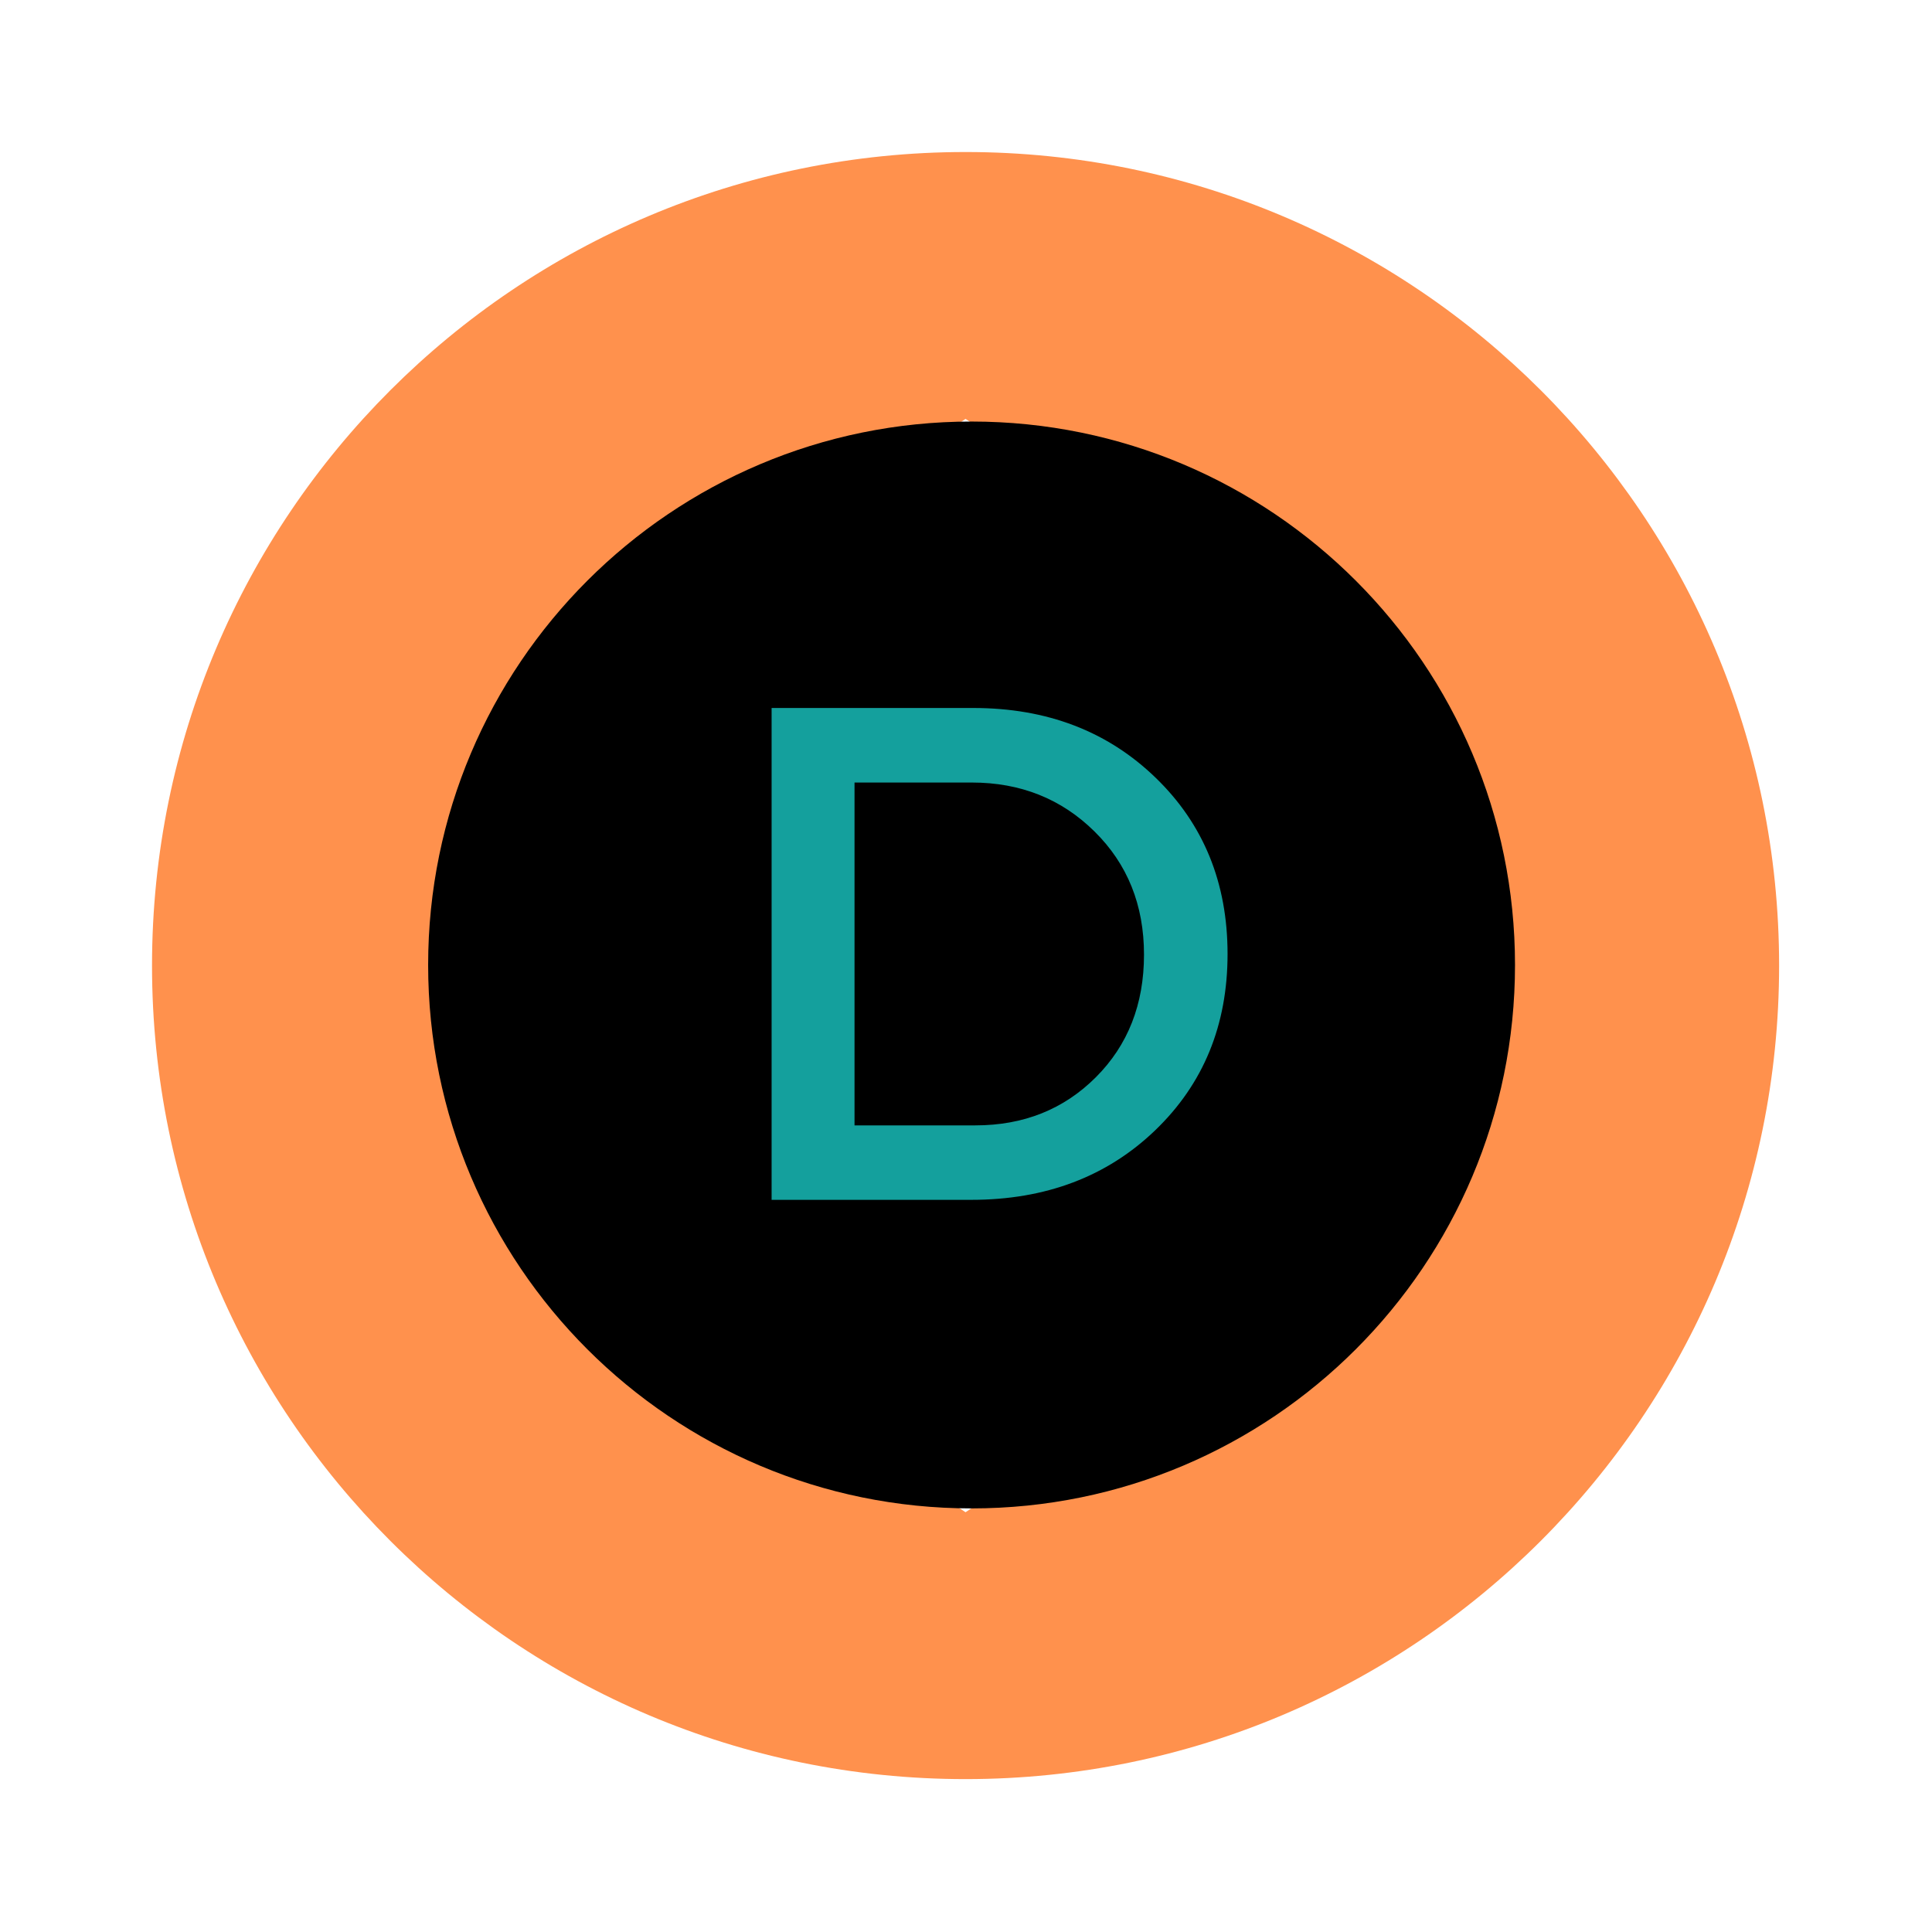
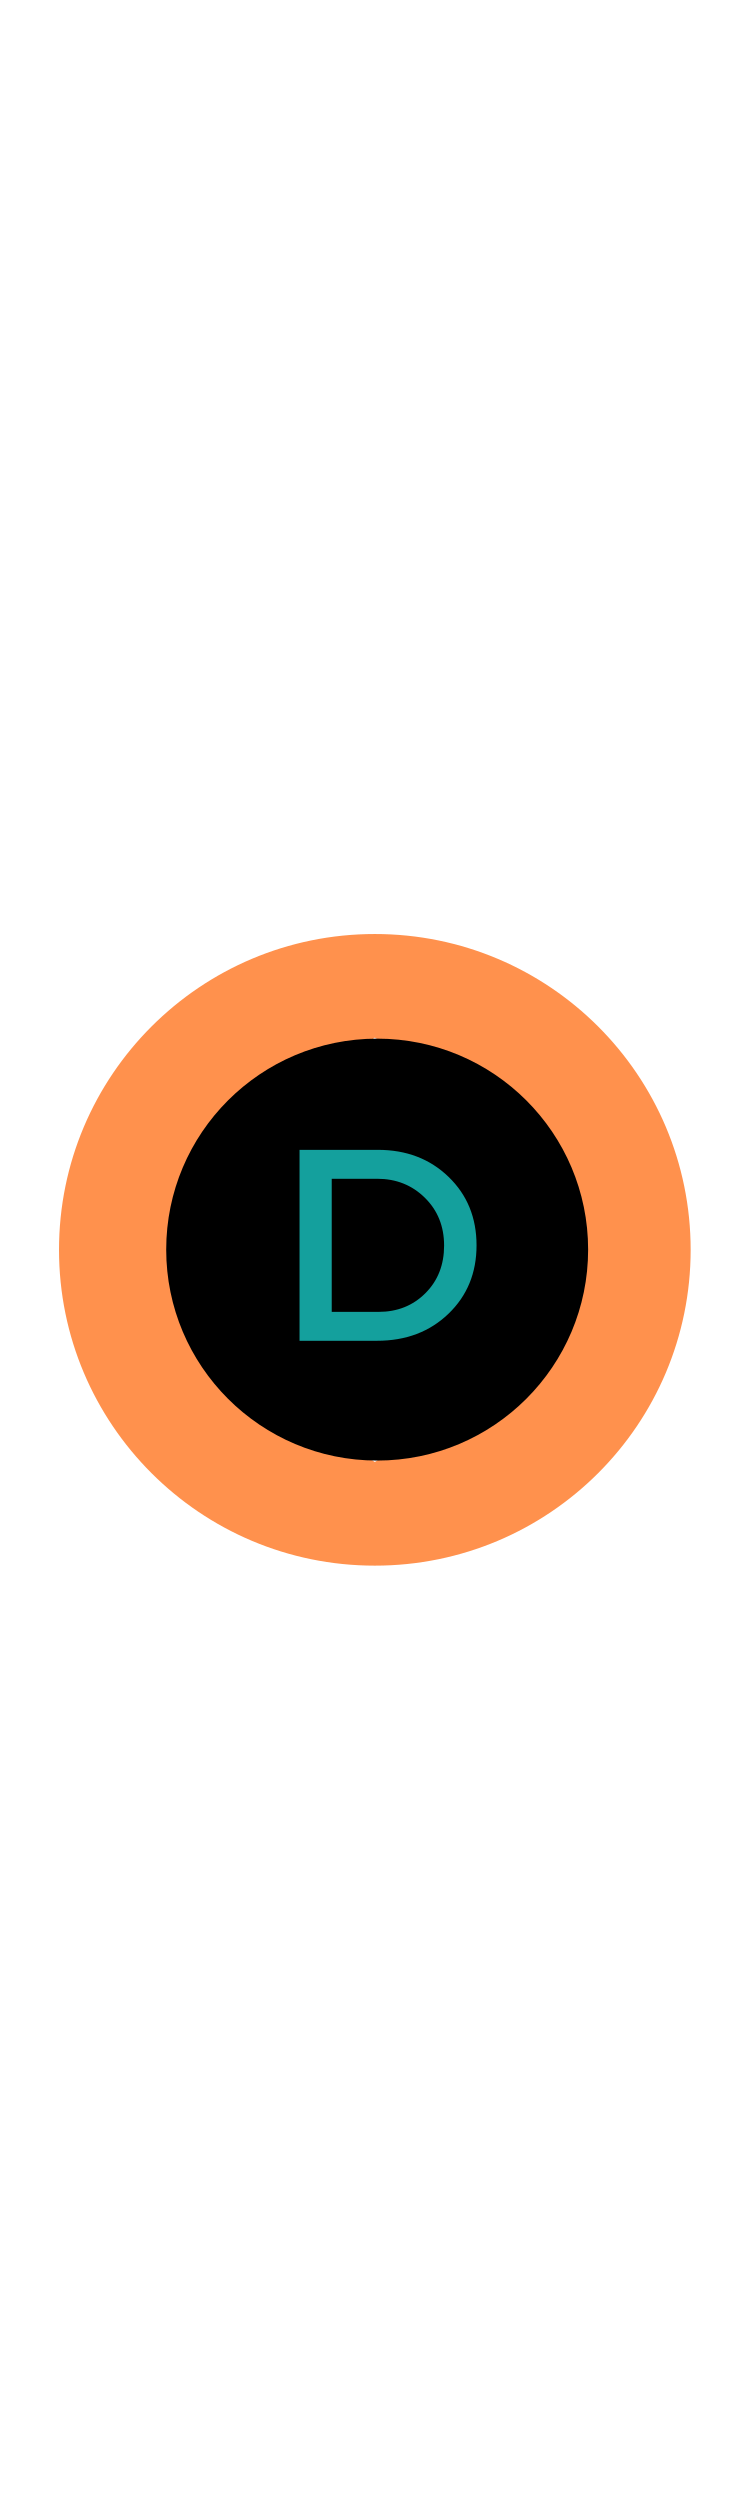
- <svg xmlns="http://www.w3.org/2000/svg" width="500" zoomAndPan="magnify" viewBox="0 0 375 375" height="500" preserveAspectRatio="xMidYMid meet" version="1.0">
+ <svg xmlns="http://www.w3.org/2000/svg" width="150px" zoomAndPan="magnify" viewBox="0 0 375 375" height="500" preserveAspectRatio="xMidYMid meet" version="1.0">
  <defs>
    <g />
    <clipPath id="id1">
      <path d="M 29.508 29.508 L 345.309 29.508 L 345.309 345.309 L 29.508 345.309 Z M 29.508 29.508 " clip-rule="nonzero" />
    </clipPath>
  </defs>
  <path fill="#ff914d" d="M 203.801 138.223 L 203.801 171.016 L 236.598 171.016 L 236.598 203.816 L 203.801 203.816 L 203.801 236.605 L 171.016 236.605 L 171.016 203.816 L 138.223 203.816 L 138.223 171.016 L 171.016 171.016 L 171.016 138.223 Z M 203.801 138.223 " fill-opacity="1" fill-rule="nonzero" />
  <g clip-path="url(#id1)">
    <path fill="#ff914d" d="M 187.414 29.508 C 100.203 29.508 29.508 100.203 29.508 187.414 C 29.508 274.629 100.203 345.324 187.414 345.324 C 274.629 345.324 345.324 274.629 345.324 187.414 C 345.324 100.203 274.629 29.508 187.414 29.508 Z M 278.367 232.891 L 187.414 293.523 L 96.465 232.891 L 96.465 141.941 L 187.414 81.305 L 278.367 141.941 Z M 278.367 232.891 " fill-opacity="1" fill-rule="nonzero" />
  </g>
  <path fill="#000000" d="M 188.582 81.82 C 130.328 81.82 83.102 129.043 83.102 187.301 C 83.102 245.555 130.328 292.781 188.582 292.781 C 246.836 292.781 294.062 245.555 294.062 187.301 C 294.062 129.043 246.836 81.82 188.582 81.82 " fill-opacity="1" fill-rule="nonzero" />
  <g fill="#14a09d" fill-opacity="1">
    <g transform="translate(137.2216, 232.8884)">
      <g>
        <path d="M 12.547 -95.469 L 51.688 -95.469 C 65.957 -95.469 77.75 -90.961 87.062 -81.953 C 96.383 -72.953 101.047 -61.539 101.047 -47.719 C 101.047 -33.906 96.363 -22.5 87 -13.5 C 77.633 -4.5 65.727 0 51.281 0 L 12.547 0 Z M 28.641 -81 L 28.641 -14.453 L 52.094 -14.453 C 61.457 -14.453 69.254 -17.566 75.484 -23.797 C 81.711 -30.023 84.828 -37.957 84.828 -47.594 C 84.828 -57.227 81.617 -65.203 75.203 -71.516 C 68.797 -77.836 60.863 -81 51.406 -81 Z M 28.641 -81 " />
      </g>
    </g>
  </g>
</svg>
